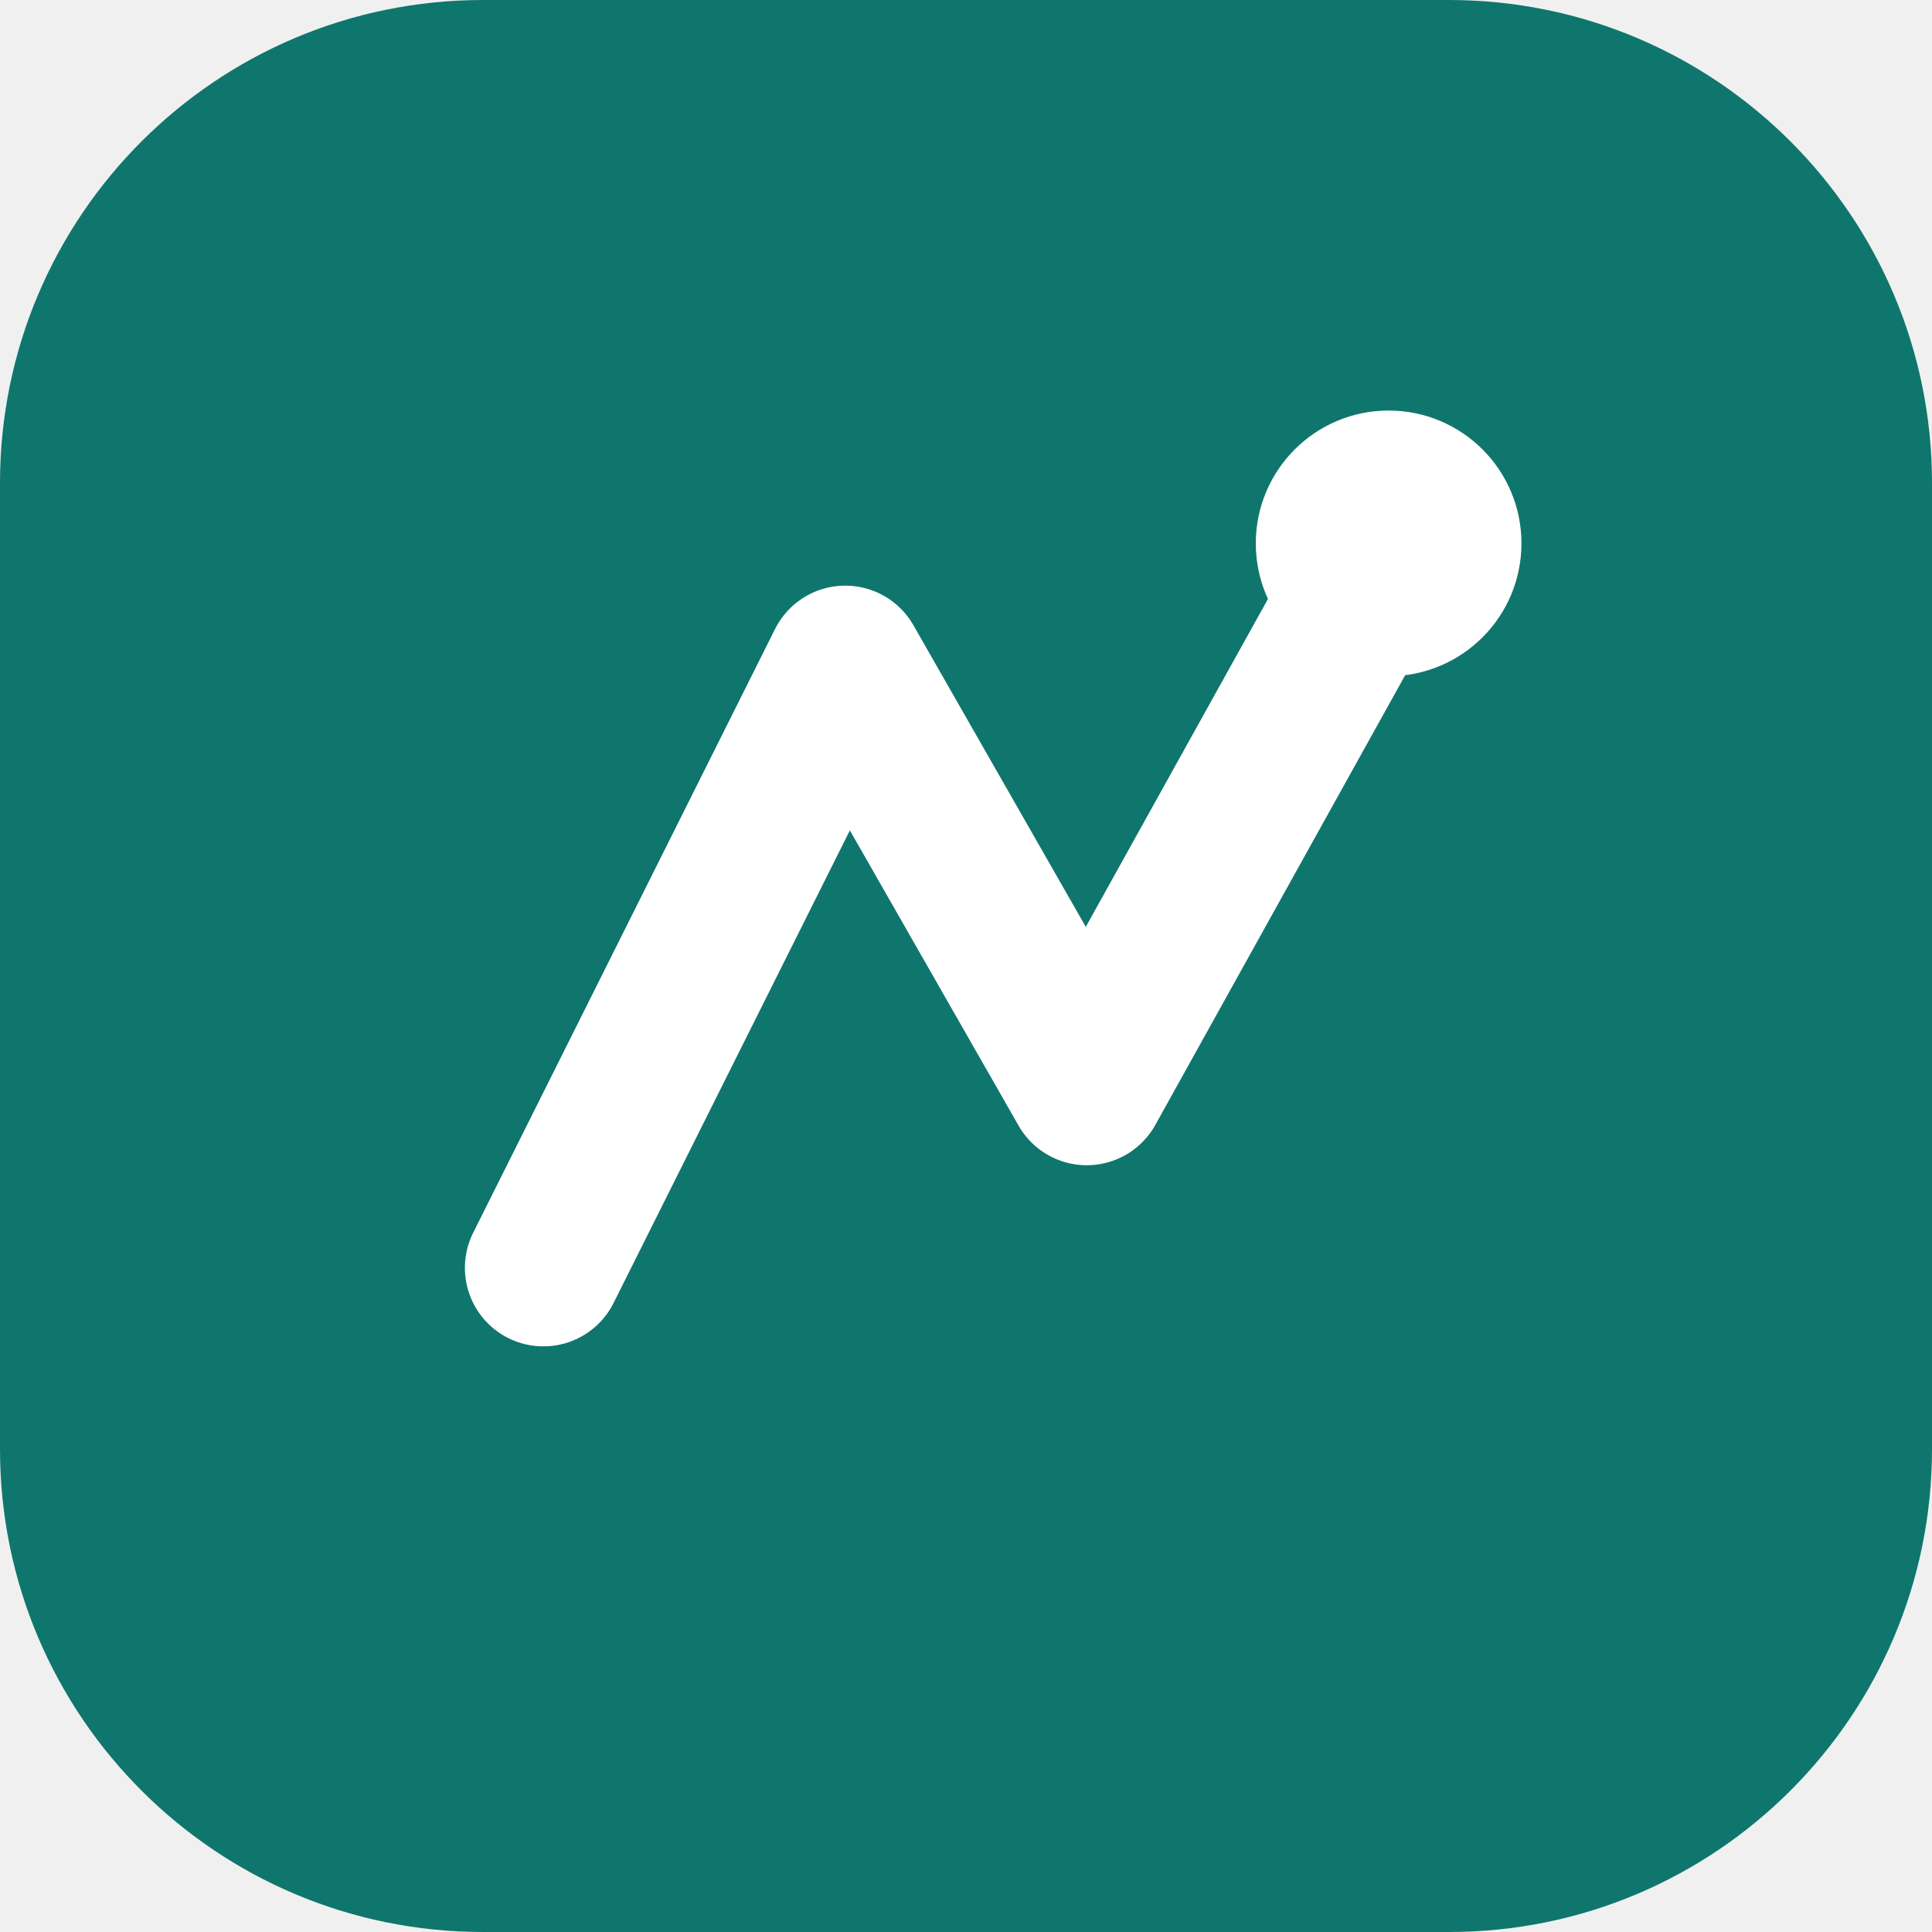
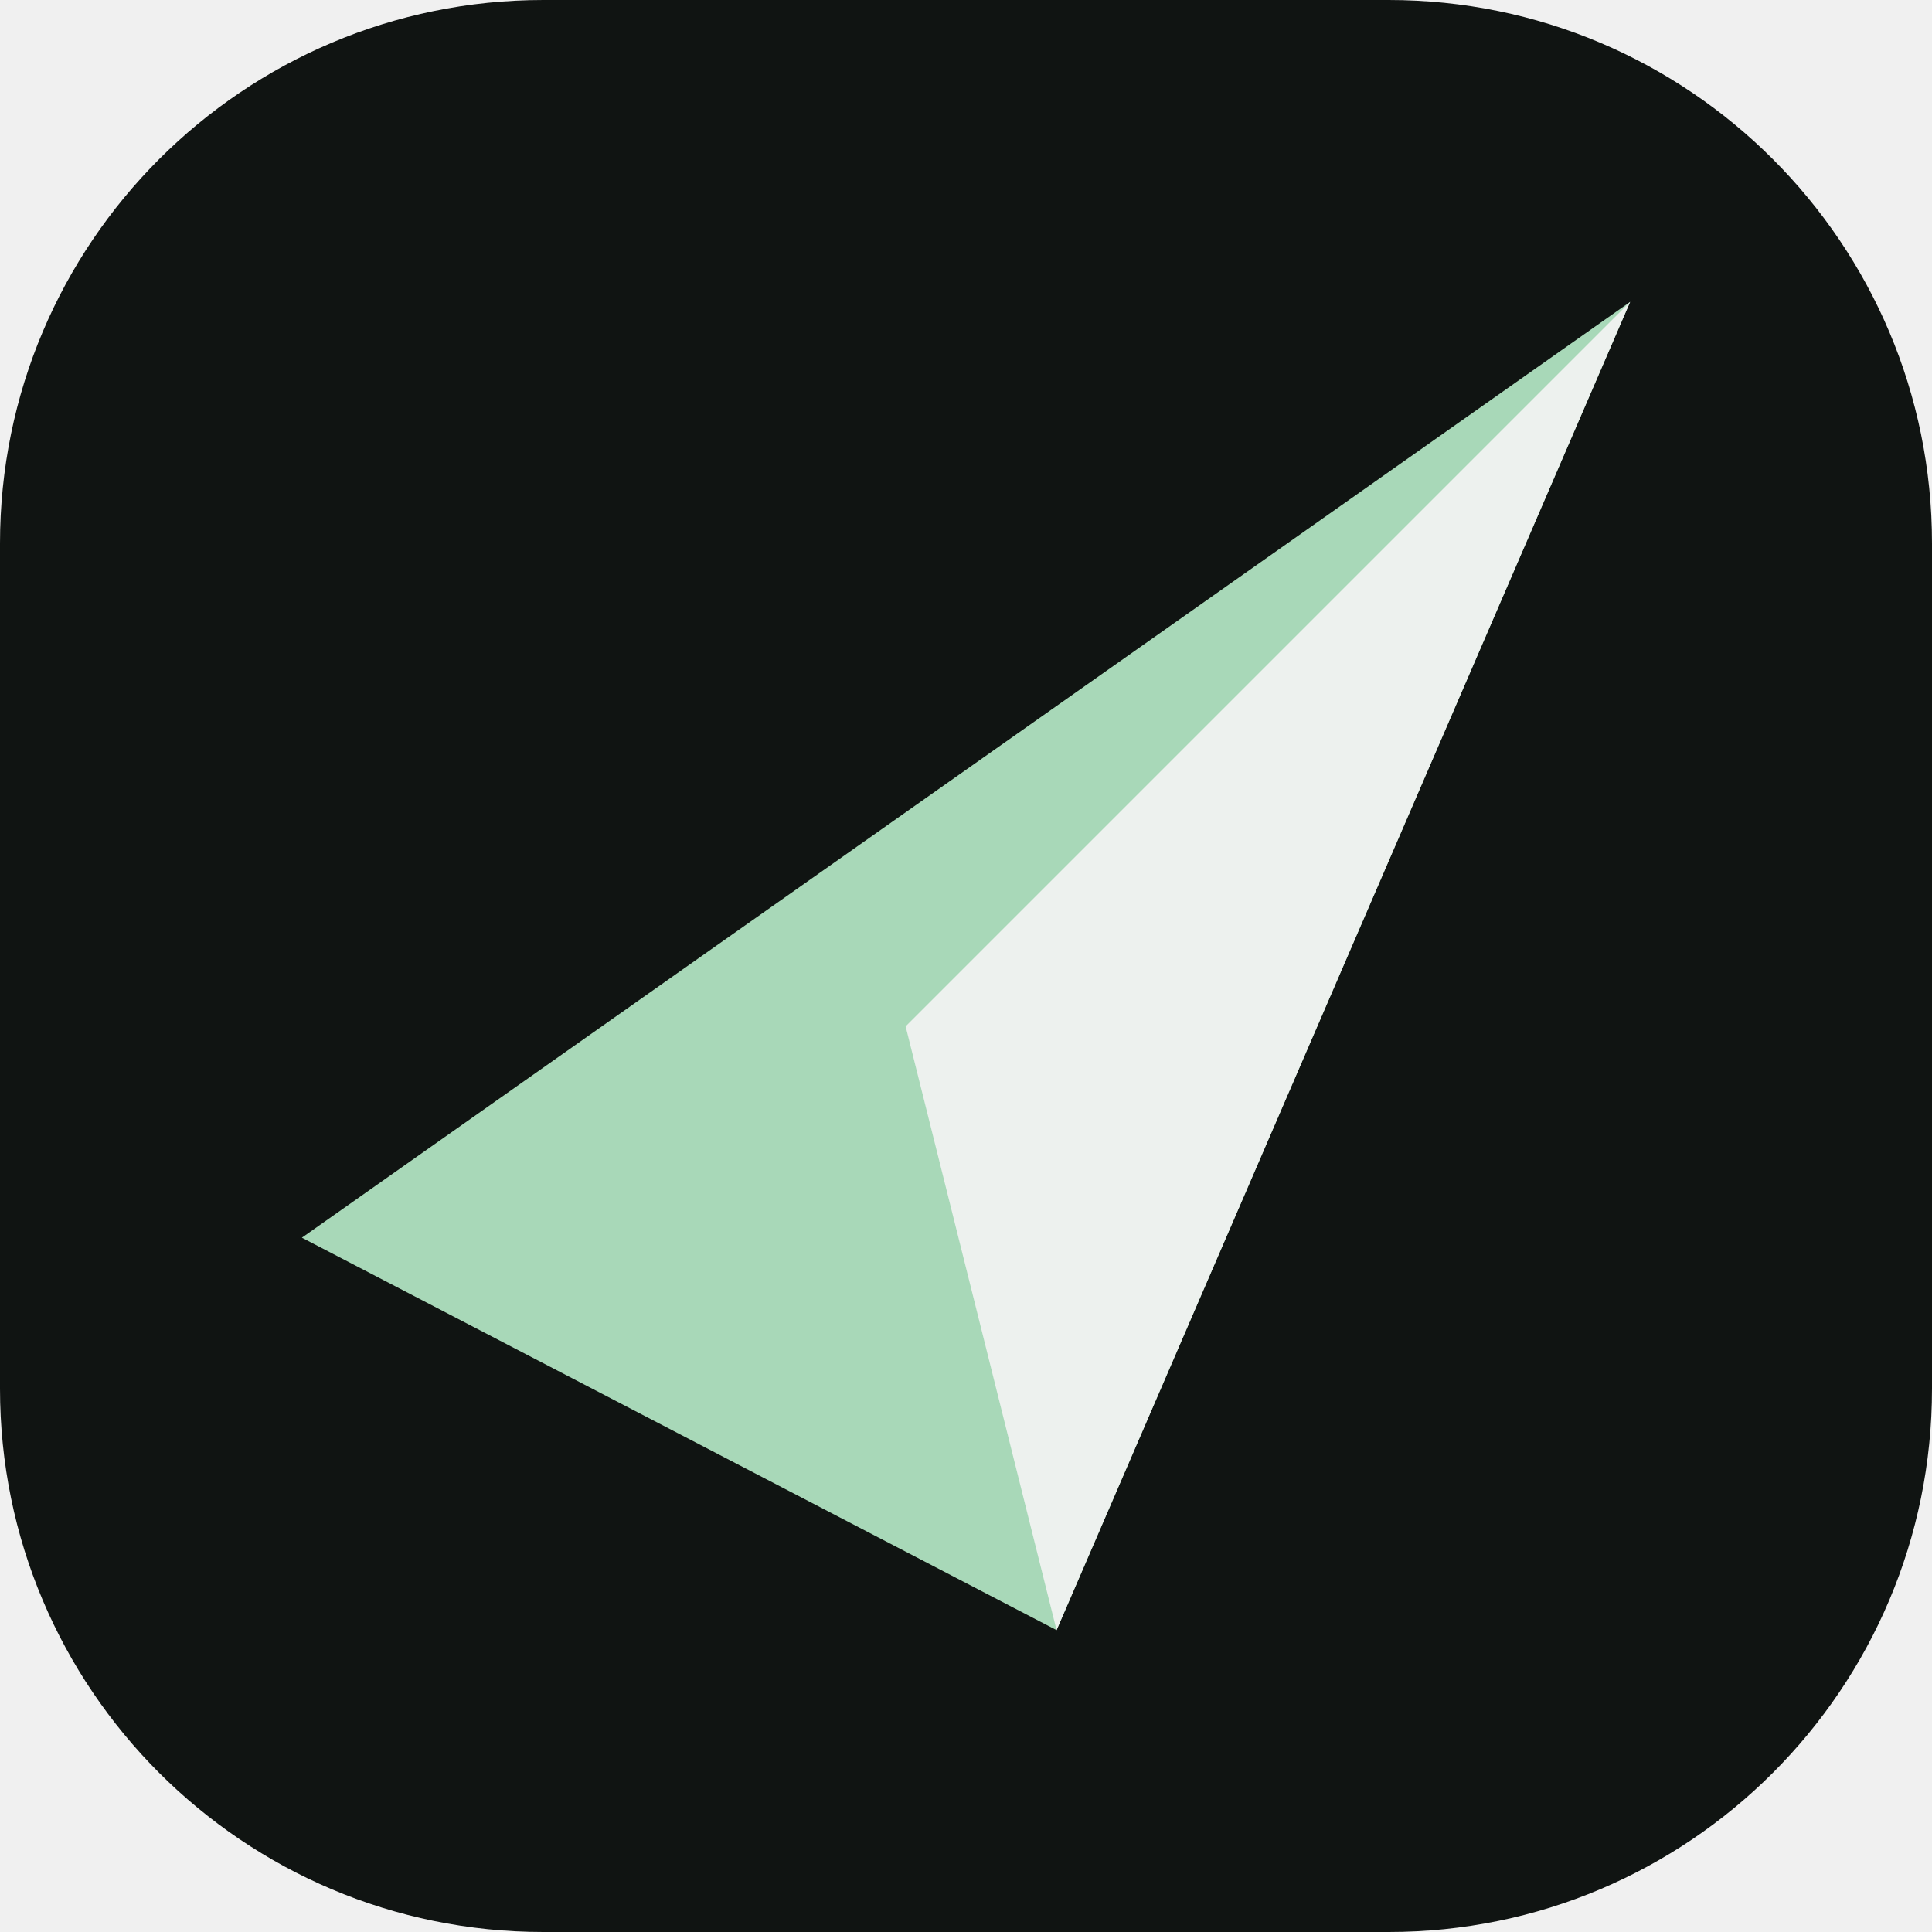
<svg xmlns="http://www.w3.org/2000/svg" viewBox="0 0 32 32">
-   <rect width="32" height="32" rx="8" fill="#0f766e" />
-   <path d="M9 21l5-10 4 7 5-9" fill="none" stroke="#fff" stroke-width="2.6" stroke-linecap="round" stroke-linejoin="round" />
-   <circle cx="23" cy="9" r="2.2" fill="#fff" />
+   <rect width="32" height="32" rx="9" fill="#101412" />
+   <path d="M5 20.5 L27 5 L17.5 27 Z" fill="#a8d8b8" />
+   <path d="M27 5 L17.5 27 L15 17 Z" fill="#edf1ee" />
</svg>
